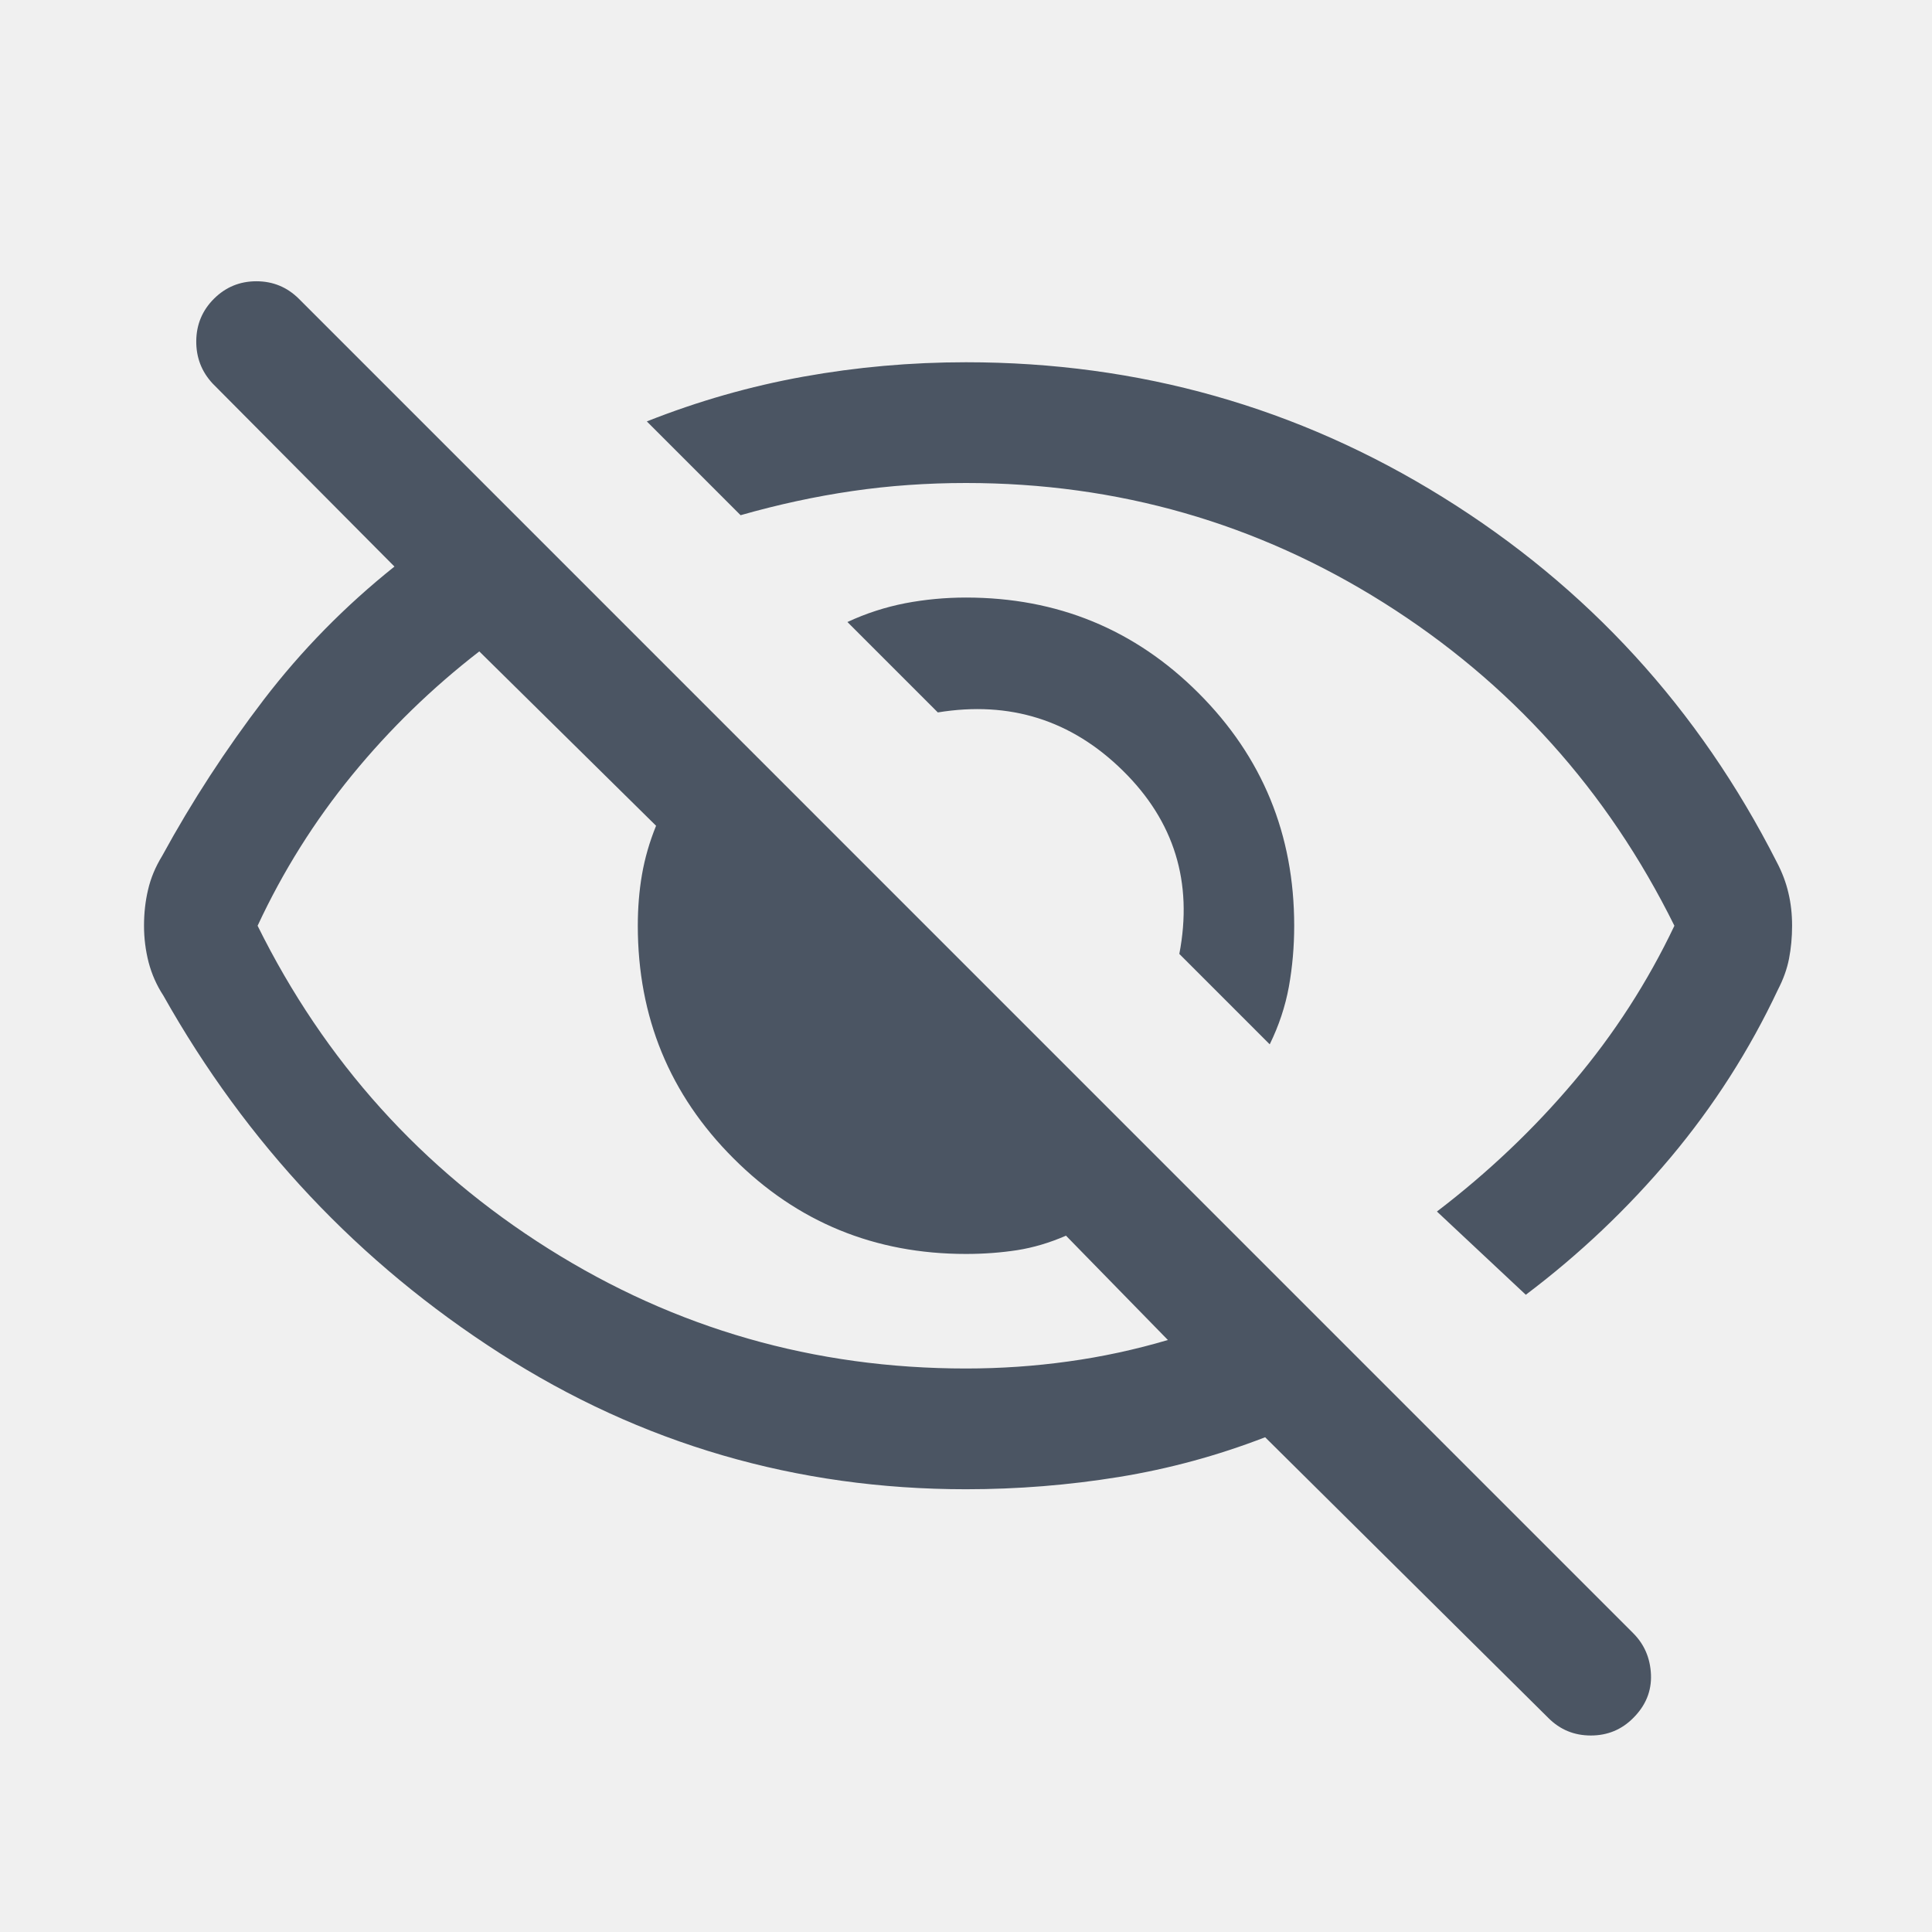
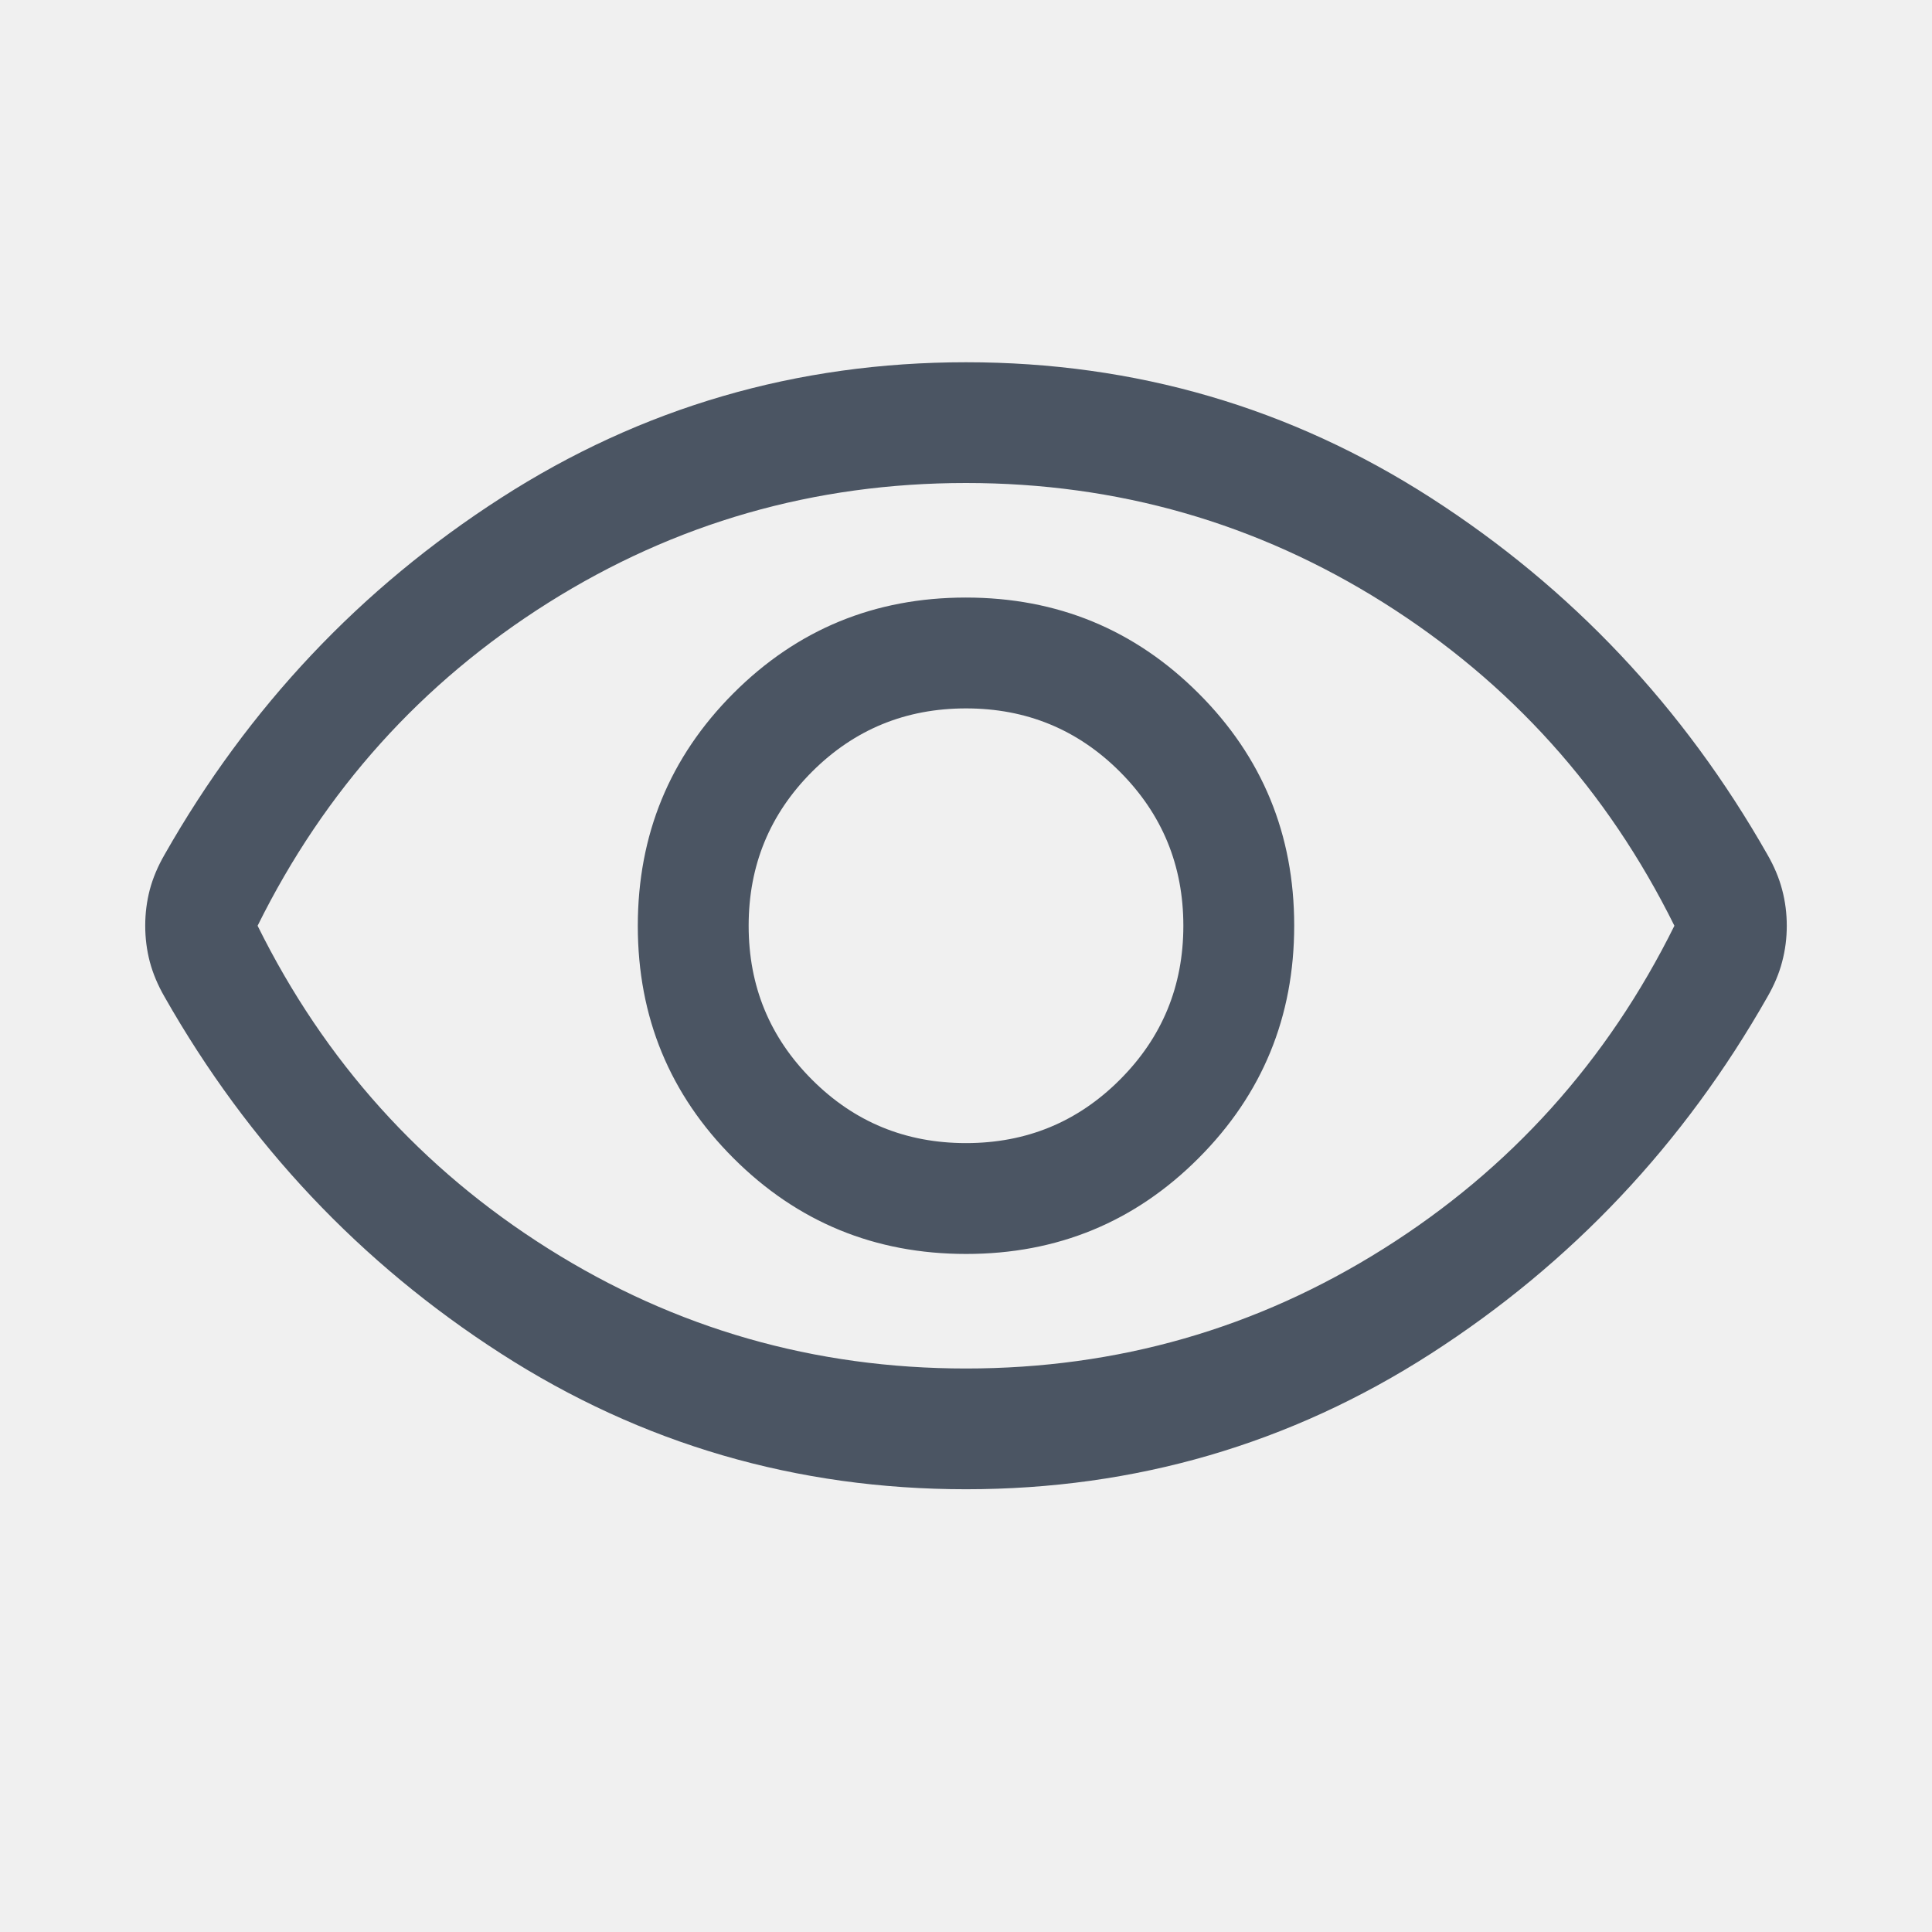
<svg xmlns="http://www.w3.org/2000/svg" width="24" height="24" viewBox="0 0 24 24" fill="none">
-   <g clip-path="url(#clip0_39799_923)">
-     <path d="M15.773 12.973L14.65 11.85C14.821 10.96 14.587 10.201 13.948 9.573C13.31 8.945 12.544 8.704 11.65 8.85L10.527 7.727C10.759 7.619 10.998 7.542 11.243 7.494C11.489 7.447 11.741 7.423 12 7.423C13.135 7.423 14.098 7.819 14.889 8.61C15.681 9.402 16.077 10.365 16.077 11.5C16.077 11.759 16.055 12.011 16.011 12.257C15.966 12.502 15.887 12.741 15.773 12.973ZM18.954 16.084L17.85 15.05C18.483 14.567 19.05 14.029 19.55 13.437C20.05 12.846 20.467 12.2 20.8 11.5C19.967 9.817 18.763 8.479 17.188 7.487C15.613 6.496 13.883 6 12 6C11.517 6 11.046 6.033 10.588 6.1C10.129 6.167 9.667 6.267 9.2 6.4L8.035 5.235C8.671 4.983 9.319 4.798 9.98 4.679C10.641 4.56 11.314 4.5 12 4.5C14.149 4.5 16.122 5.058 17.921 6.175C19.72 7.292 21.103 8.802 22.071 10.708C22.138 10.835 22.186 10.962 22.216 11.091C22.247 11.22 22.262 11.356 22.262 11.5C22.262 11.643 22.249 11.78 22.224 11.909C22.199 12.037 22.153 12.165 22.087 12.292C21.733 13.045 21.288 13.74 20.754 14.377C20.219 15.014 19.619 15.583 18.954 16.084ZM12 18.5C9.895 18.5 7.965 17.937 6.212 16.812C4.458 15.687 3.064 14.206 2.029 12.367C1.946 12.24 1.885 12.102 1.846 11.954C1.808 11.805 1.789 11.654 1.789 11.5C1.789 11.346 1.805 11.197 1.839 11.054C1.872 10.91 1.93 10.77 2.014 10.633C2.385 9.953 2.807 9.306 3.277 8.691C3.748 8.076 4.289 7.526 4.9 7.038L2.642 4.765C2.504 4.617 2.436 4.44 2.438 4.235C2.44 4.031 2.513 3.856 2.658 3.711C2.803 3.567 2.978 3.494 3.185 3.494C3.391 3.494 3.567 3.567 3.712 3.711L20.288 20.288C20.427 20.427 20.5 20.598 20.509 20.803C20.517 21.007 20.444 21.187 20.288 21.342C20.144 21.487 19.968 21.559 19.762 21.559C19.555 21.559 19.38 21.487 19.235 21.342L15.716 17.854C15.126 18.082 14.52 18.247 13.897 18.348C13.275 18.449 12.642 18.5 12 18.5ZM5.954 8.092C5.368 8.545 4.841 9.057 4.374 9.628C3.907 10.199 3.515 10.823 3.2 11.5C4.033 13.183 5.238 14.521 6.813 15.512C8.388 16.504 10.117 17 12 17C12.43 17 12.852 16.971 13.268 16.913C13.684 16.856 14.098 16.767 14.508 16.646L13.242 15.35C13.04 15.438 12.838 15.498 12.636 15.53C12.434 15.561 12.222 15.577 12 15.577C10.866 15.577 9.902 15.181 9.111 14.389C8.319 13.598 7.923 12.634 7.923 11.5C7.923 11.278 7.94 11.066 7.975 10.864C8.01 10.662 8.068 10.46 8.15 10.258L5.954 8.092Z" fill="#4B5563" />
-   </g>
-   <defs>
-     <clipPath id="clip0_39799_923">
-       <rect width="24" height="24" fill="white" />
-     </clipPath>
-   </defs>
+   <path d="M12.002 15.577C13.135 15.577 14.098 15.18 14.889 14.387C15.681 13.594 16.077 12.631 16.077 11.498C16.077 10.365 15.68 9.402 14.887 8.611C14.094 7.819 13.131 7.423 11.998 7.423C10.864 7.423 9.902 7.82 9.11 8.613C8.319 9.406 7.923 10.369 7.923 11.502C7.923 12.635 8.32 13.598 9.113 14.389C9.906 15.181 10.869 15.577 12.002 15.577ZM12 14.2C11.25 14.2 10.612 13.938 10.087 13.412C9.562 12.887 9.3 12.25 9.3 11.5C9.3 10.75 9.562 10.113 10.087 9.587C10.612 9.062 11.25 8.8 12 8.8C12.75 8.8 13.387 9.062 13.912 9.587C14.437 10.113 14.7 10.75 14.7 11.5C14.7 12.25 14.437 12.887 13.912 13.412C13.387 13.938 12.75 14.2 12 14.2ZM12 18.5C9.895 18.5 7.969 17.938 6.224 16.815C4.478 15.692 3.085 14.215 2.044 12.383C1.961 12.239 1.9 12.094 1.861 11.948C1.823 11.803 1.804 11.653 1.804 11.499C1.804 11.346 1.823 11.197 1.861 11.051C1.9 10.905 1.961 10.761 2.044 10.617C3.085 8.785 4.478 7.308 6.224 6.185C7.969 5.062 9.895 4.5 12 4.5C14.105 4.5 16.03 5.062 17.776 6.185C19.521 7.308 20.915 8.785 21.956 10.617C22.039 10.761 22.1 10.906 22.138 11.051C22.177 11.197 22.196 11.347 22.196 11.501C22.196 11.654 22.177 11.803 22.138 11.949C22.1 12.095 22.039 12.239 21.956 12.383C20.915 14.215 19.521 15.692 17.776 16.815C16.03 17.938 14.105 18.5 12 18.5ZM12 17C13.883 17 15.612 16.504 17.187 15.512C18.762 14.521 19.966 13.183 20.8 11.5C19.966 9.817 18.762 8.479 17.187 7.487C15.612 6.496 13.883 6 12 6C10.117 6 8.387 6.496 6.812 7.487C5.237 8.479 4.033 9.817 3.2 11.5C4.033 13.183 5.237 14.521 6.812 15.512C8.387 16.504 10.117 17 12 17Z" fill="#4B5563" />
</svg>
